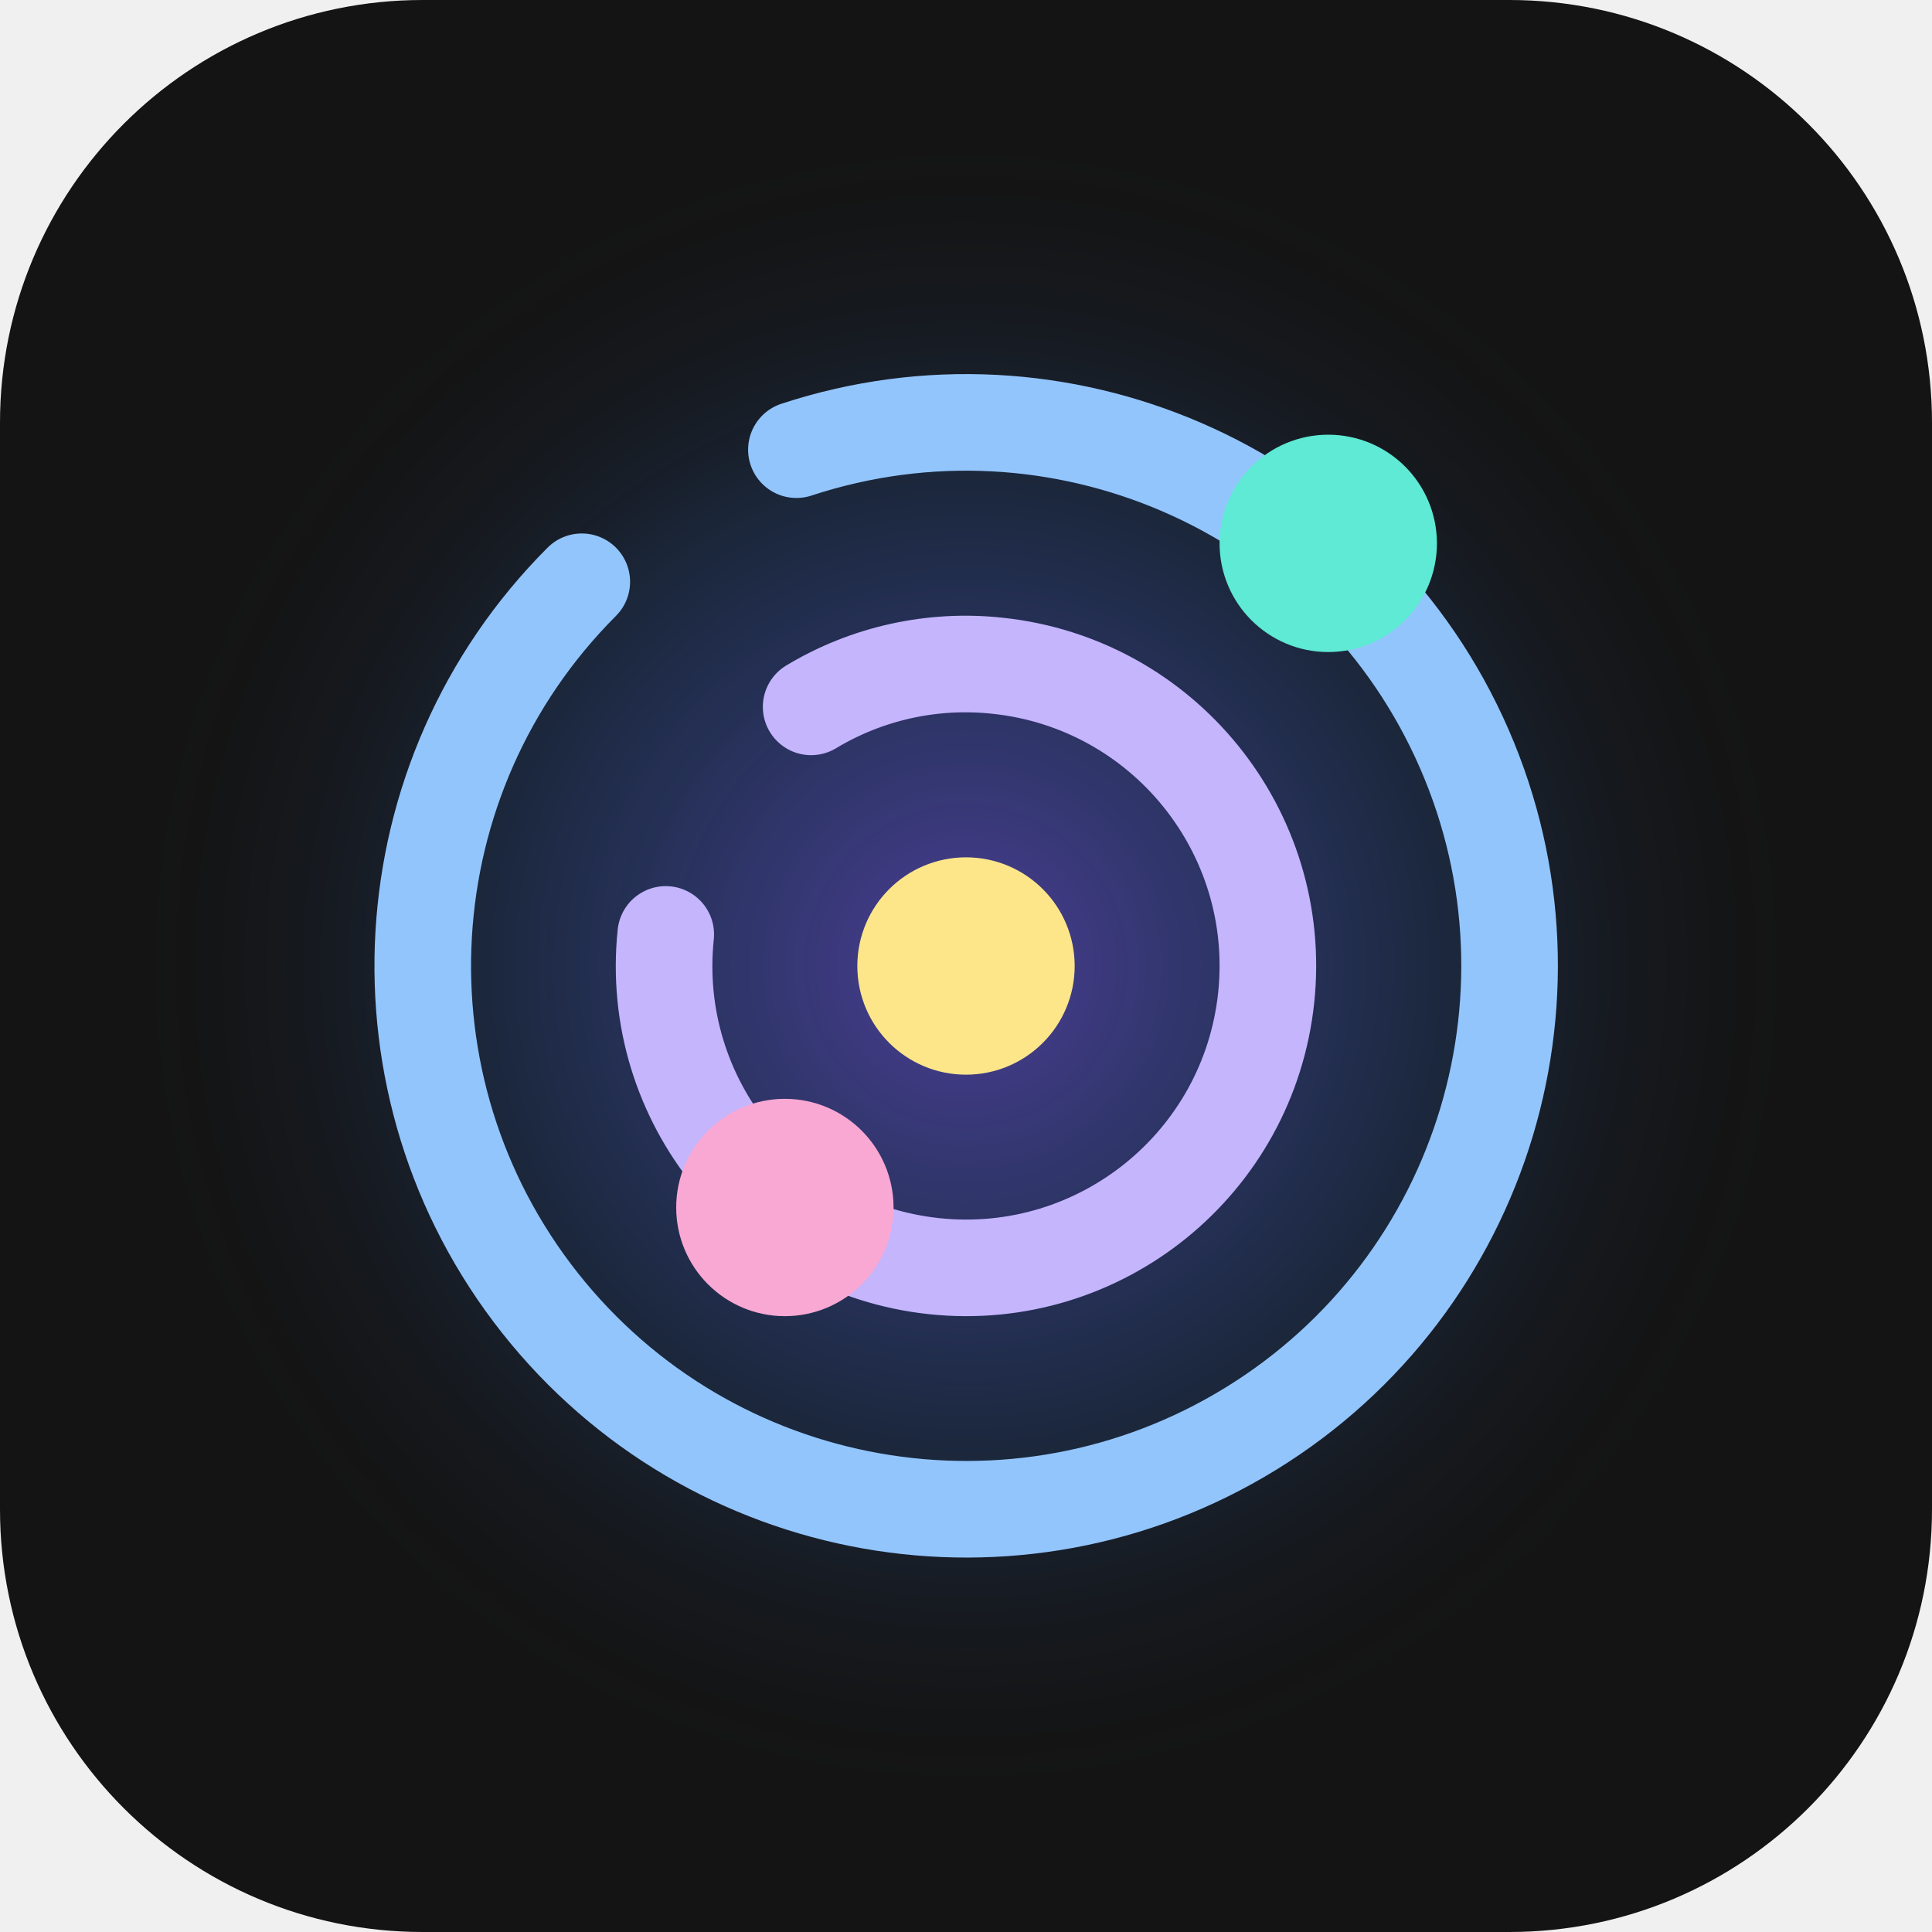
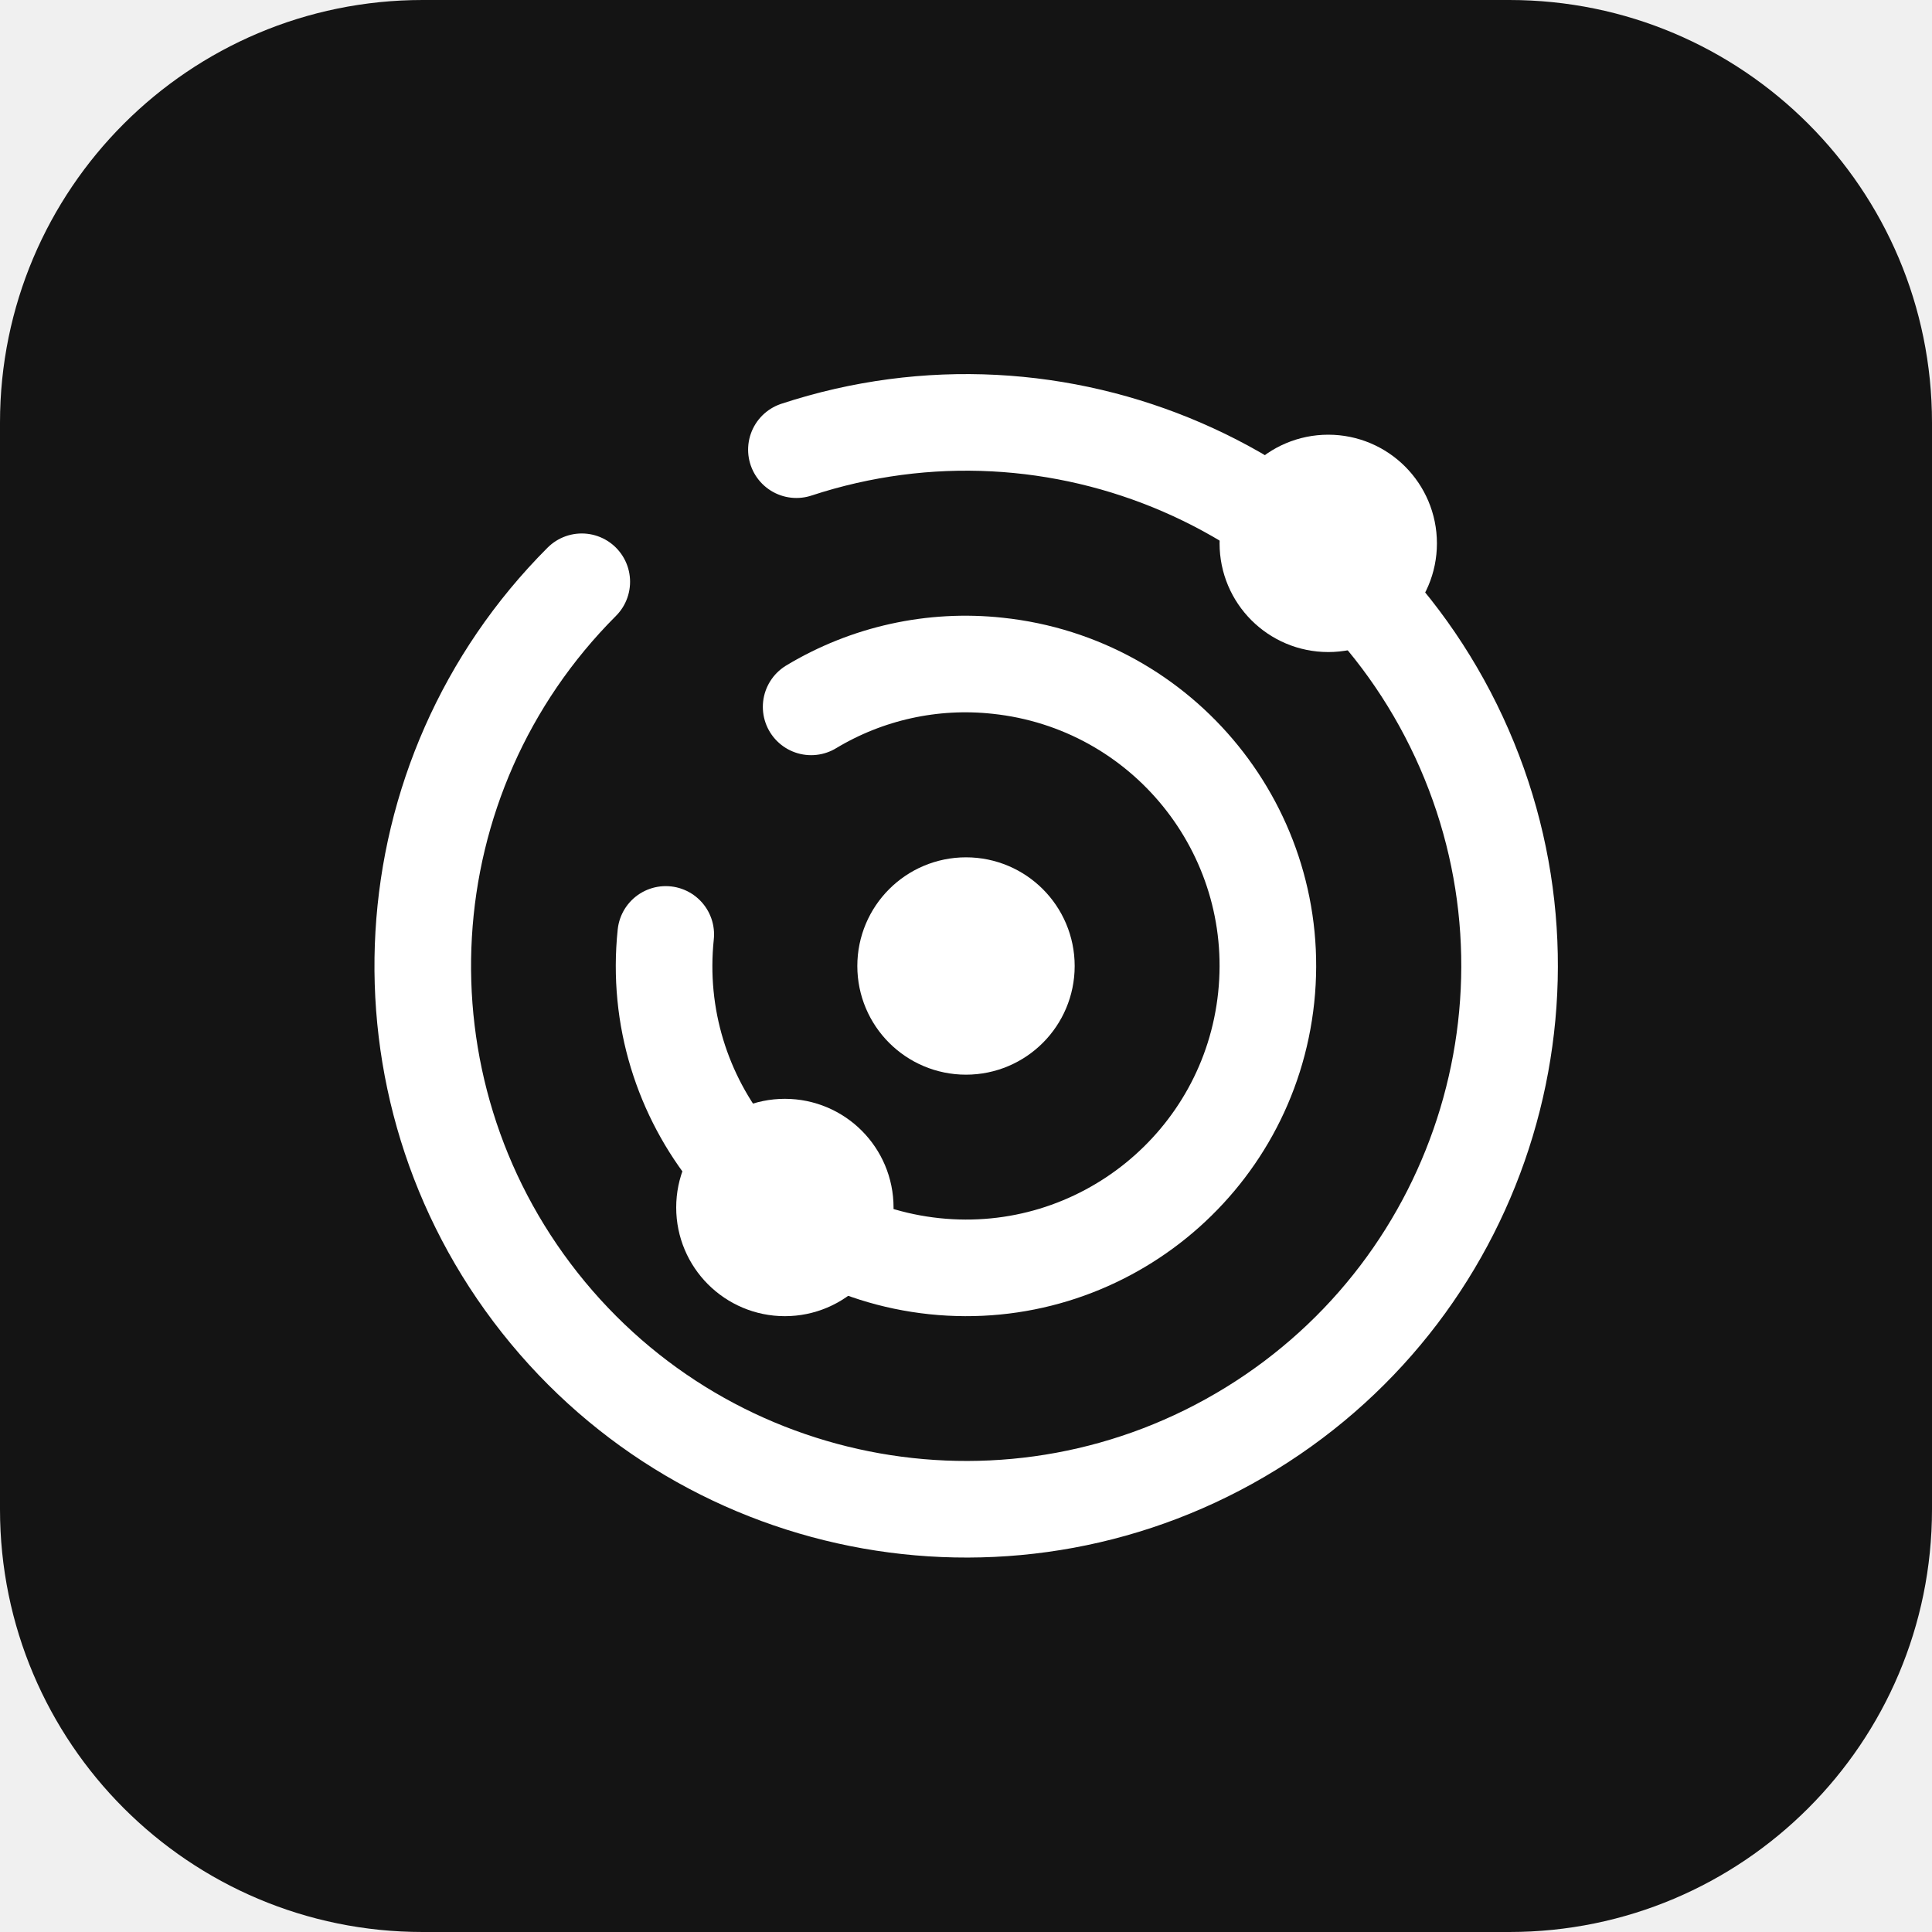
<svg xmlns="http://www.w3.org/2000/svg" viewBox="0 0 256 256">
-   <defs>
-     <radialGradient id="glow" cx="50%" cy="50%" r="50%">
-       <stop offset="0" stop-color="#7c5cff" stop-opacity="0.55" />
-       <stop offset="0.6" stop-color="#3b82f6" stop-opacity="0.16" />
-       <stop offset="1" stop-color="#141414" stop-opacity="0" />
-     </radialGradient>
-   </defs>
  <rect width="256" height="256" rx="56" fill="#141414" />
-   <circle cx="128" cy="128" r="112" fill="url(#glow)" />
-   <g transform="translate(32 32) scale(8)" fill="none" stroke-width="1.6" stroke-linecap="round" stroke-linejoin="round">
-     <path stroke="#c4b5fd" d="M7.027 11.477a5 5 0 1 0 5.496 -4.45a4.951 4.951 0 0 0 -3.088 .681" />
-     <path stroke="#93c5fd" d="M5.636 5.636a9 9 0 1 0 3.555 -2.188" />
-     <path stroke="#5eead4" fill="#5eead4" d="M17 5a1 1 0 1 0 2 0a1 1 0 1 0 -2 0" />
-     <path stroke="#fde68a" fill="#fde68a" d="M11 12a1 1 0 1 0 2 0a1 1 0 1 0 -2 0" />
-     <path stroke="#f9a8d4" fill="#f9a8d4" d="M8 16a1 1 0 1 0 2 0a1 1 0 1 0 -2 0" />
+   <g transform="translate(32 32) scale(8)" fill="none" stroke="#ffffff" stroke-width="1.6" stroke-linecap="round" stroke-linejoin="round">
+     <path d="M7.027 11.477a5 5 0 1 0 5.496 -4.45a4.951 4.951 0 0 0 -3.088 .681" />
+     <path d="M5.636 5.636a9 9 0 1 0 3.555 -2.188" />
+     <path fill="#ffffff" d="M17 5a1 1 0 1 0 2 0a1 1 0 1 0 -2 0" />
+     <path fill="#ffffff" d="M11 12a1 1 0 1 0 2 0a1 1 0 1 0 -2 0" />
+     <path fill="#ffffff" d="M8 16a1 1 0 1 0 2 0a1 1 0 1 0 -2 0" />
  </g>
</svg>
